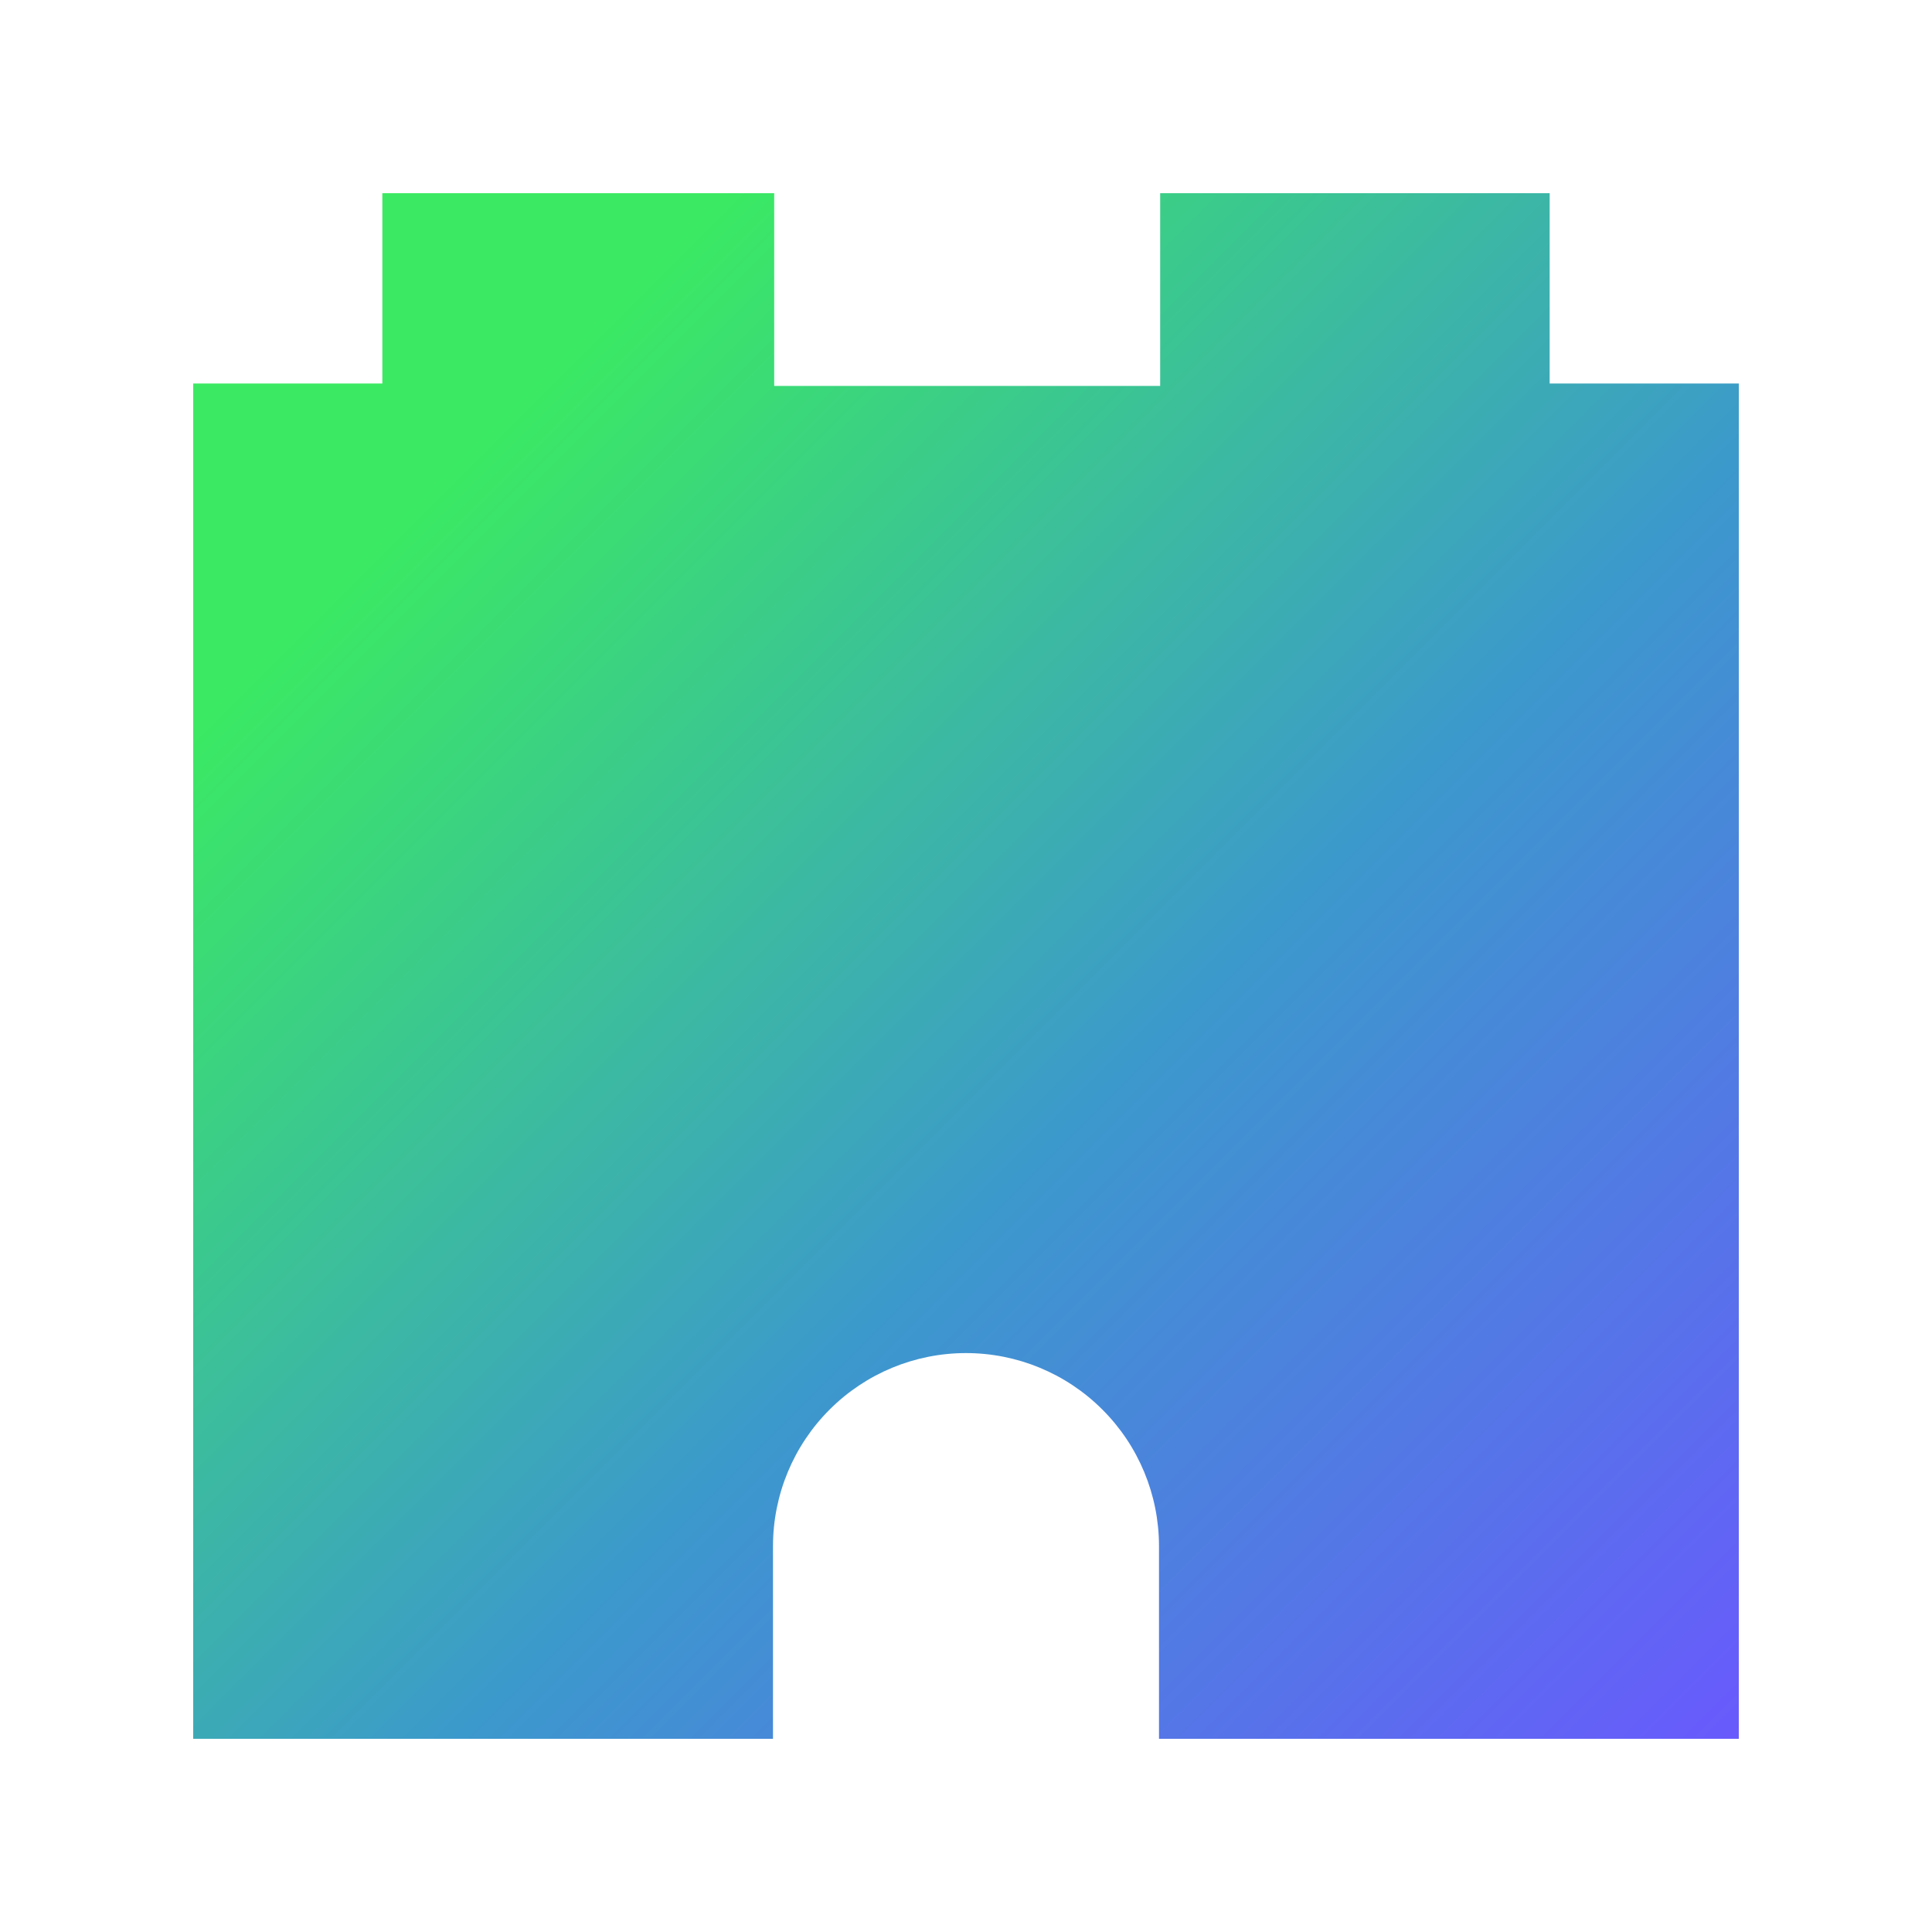
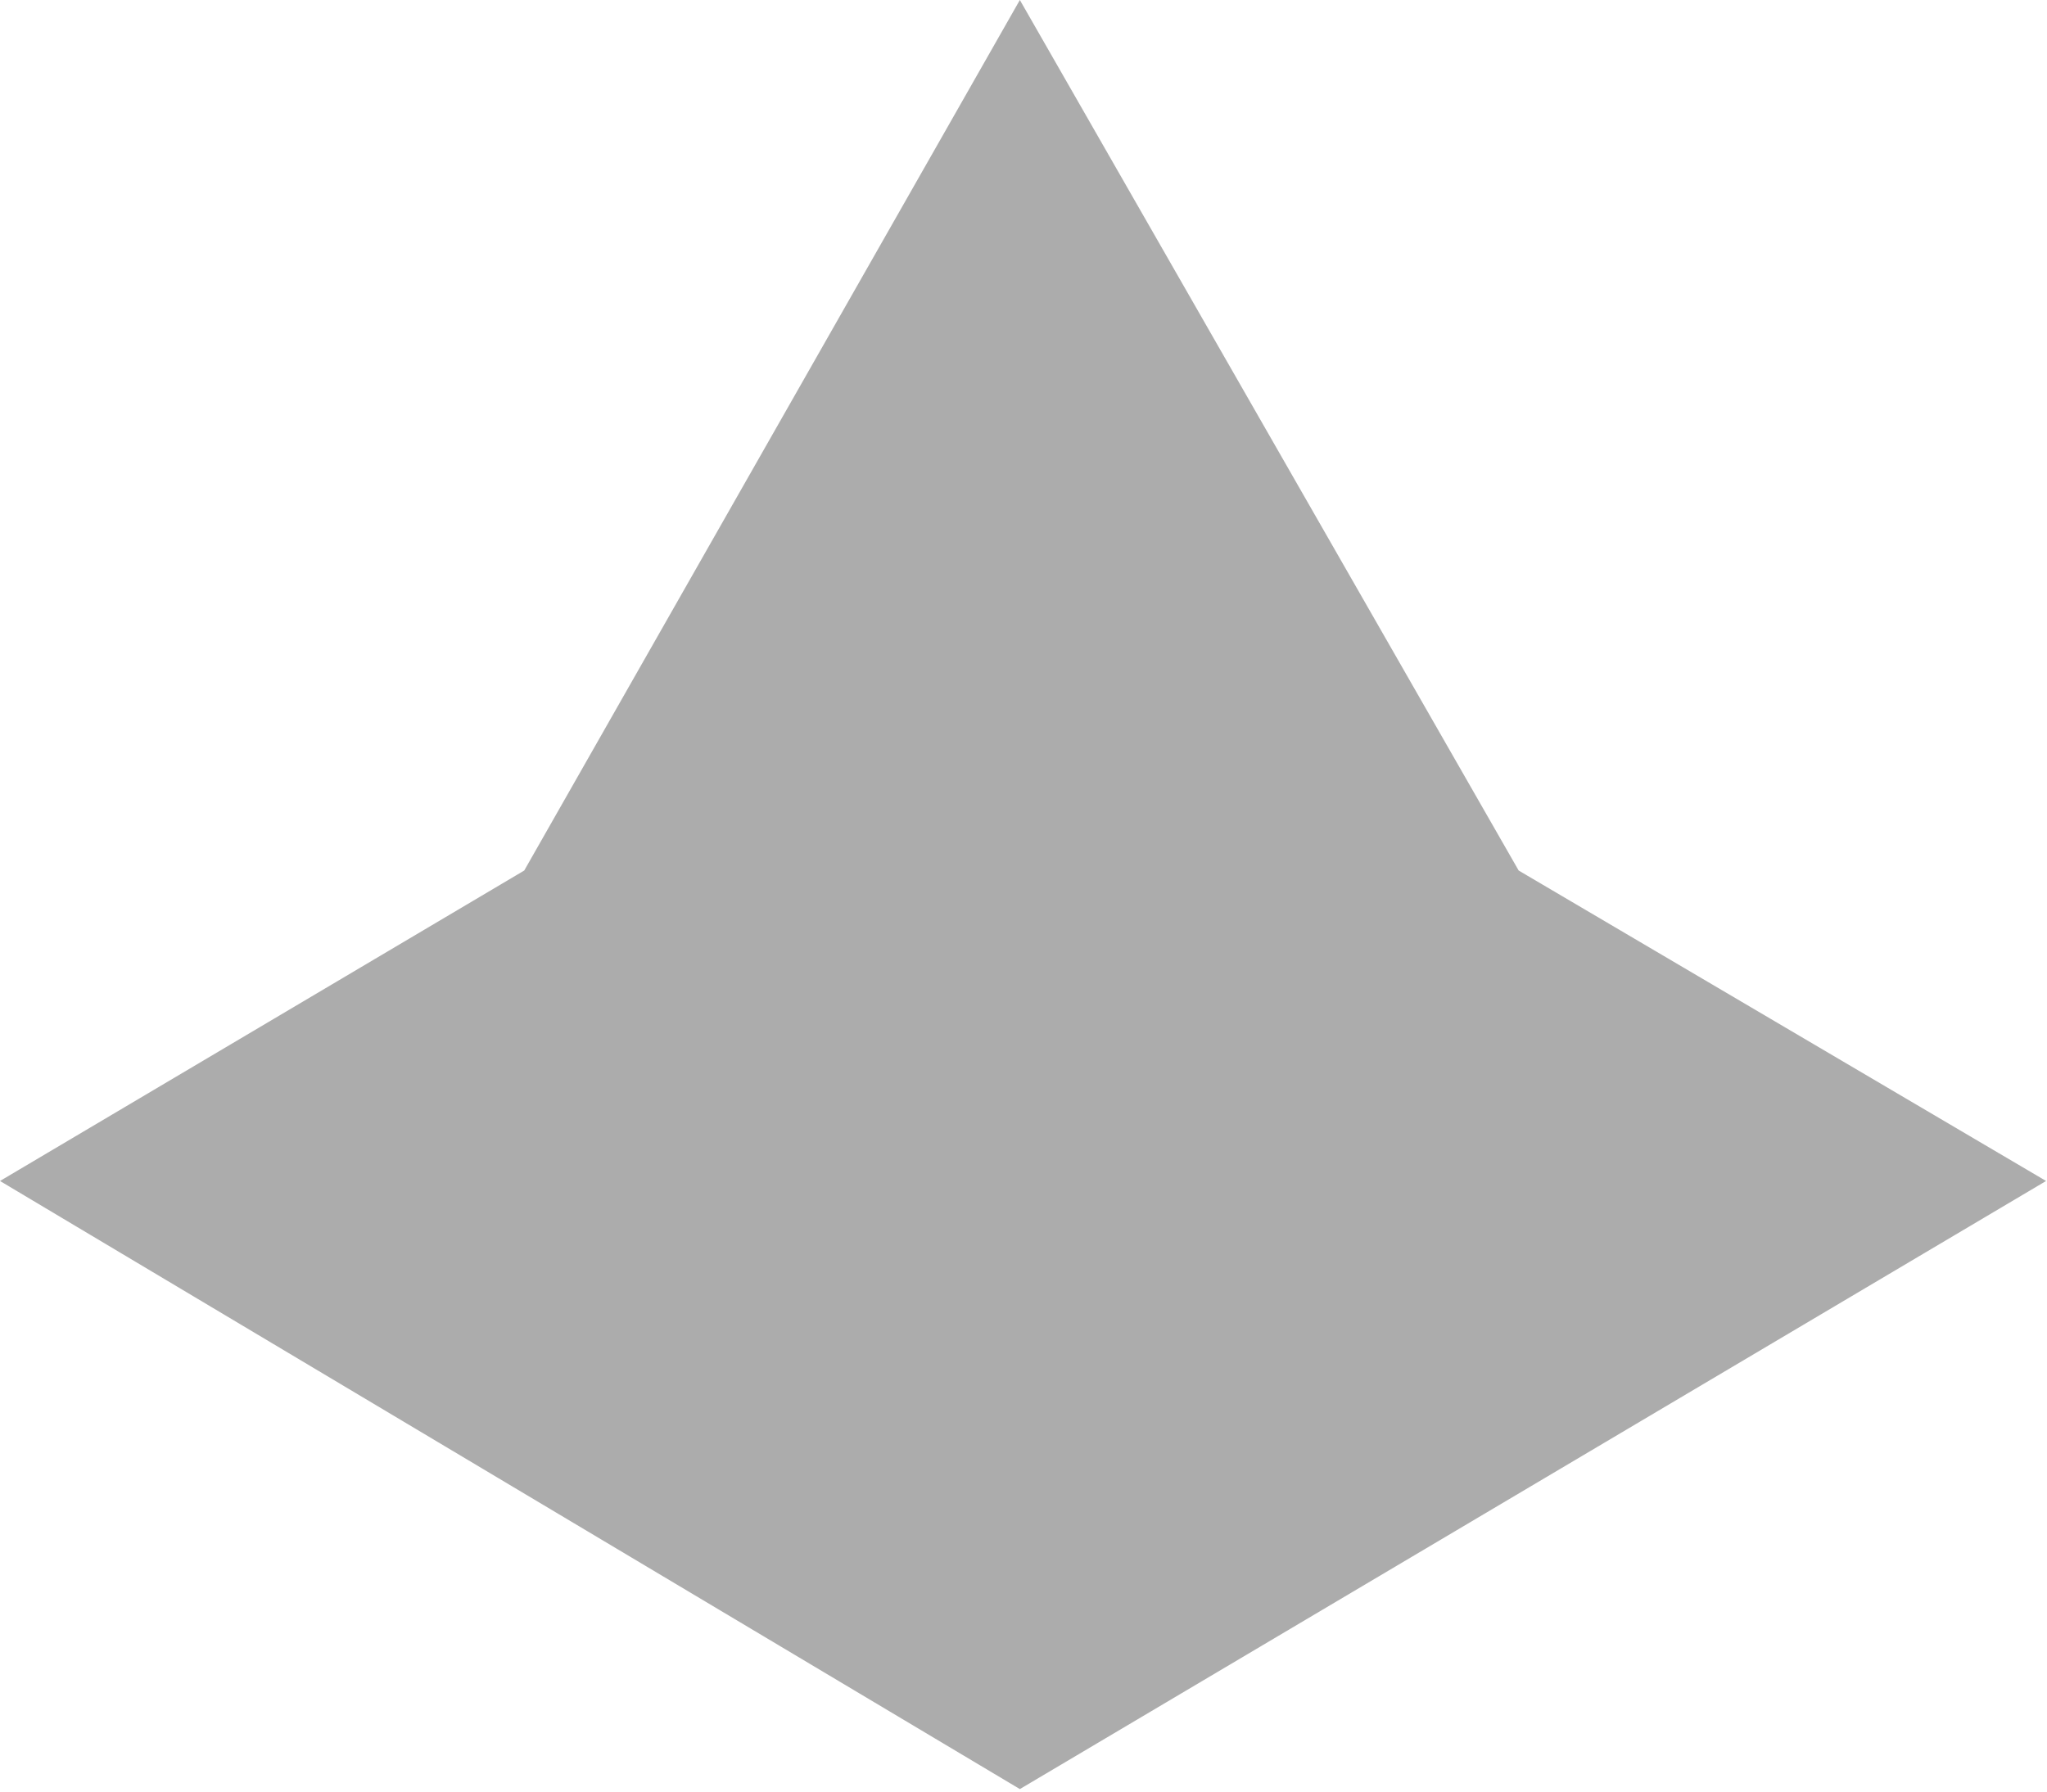
- <svg xmlns="http://www.w3.org/2000/svg" width="40" height="40" viewBox="0 0 40 40" fill="none">
-   <path d="M32.084 7.94V4H24.02V7.99H16.029V4H7.916V7.94H4V36H16.004V32.005C16.006 30.946 16.427 29.931 17.177 29.183C17.926 28.434 18.941 28.014 20 28.014C21.059 28.014 22.074 28.434 22.823 29.183C23.573 29.931 23.994 30.946 23.996 32.005V36H36V7.94H32.084Z" fill="url(#paint0_linear)" />
-   <defs>
-     <linearGradient id="paint0_linear" x1="2.942" y1="4.9" x2="37.777" y2="39.734" gradientUnits="userSpaceOnUse">
-       <stop offset="0.159" stop-color="#3BEA62" />
-       <stop offset="0.54" stop-color="#3C99CC" />
-       <stop offset="0.937" stop-color="#6B57FF" />
-     </linearGradient>
-   </defs>
+ <svg xmlns="http://www.w3.org/2000/svg" width="898" height="786" viewBox="0 0 898 786" fill="none">
+   <path d="M447.402 0L229.973 381.969L0 518.186L447.402 785.003L897.593 518.186L666.226 381.969L447.402 0Z" fill="#ACACAC" />
</svg>
